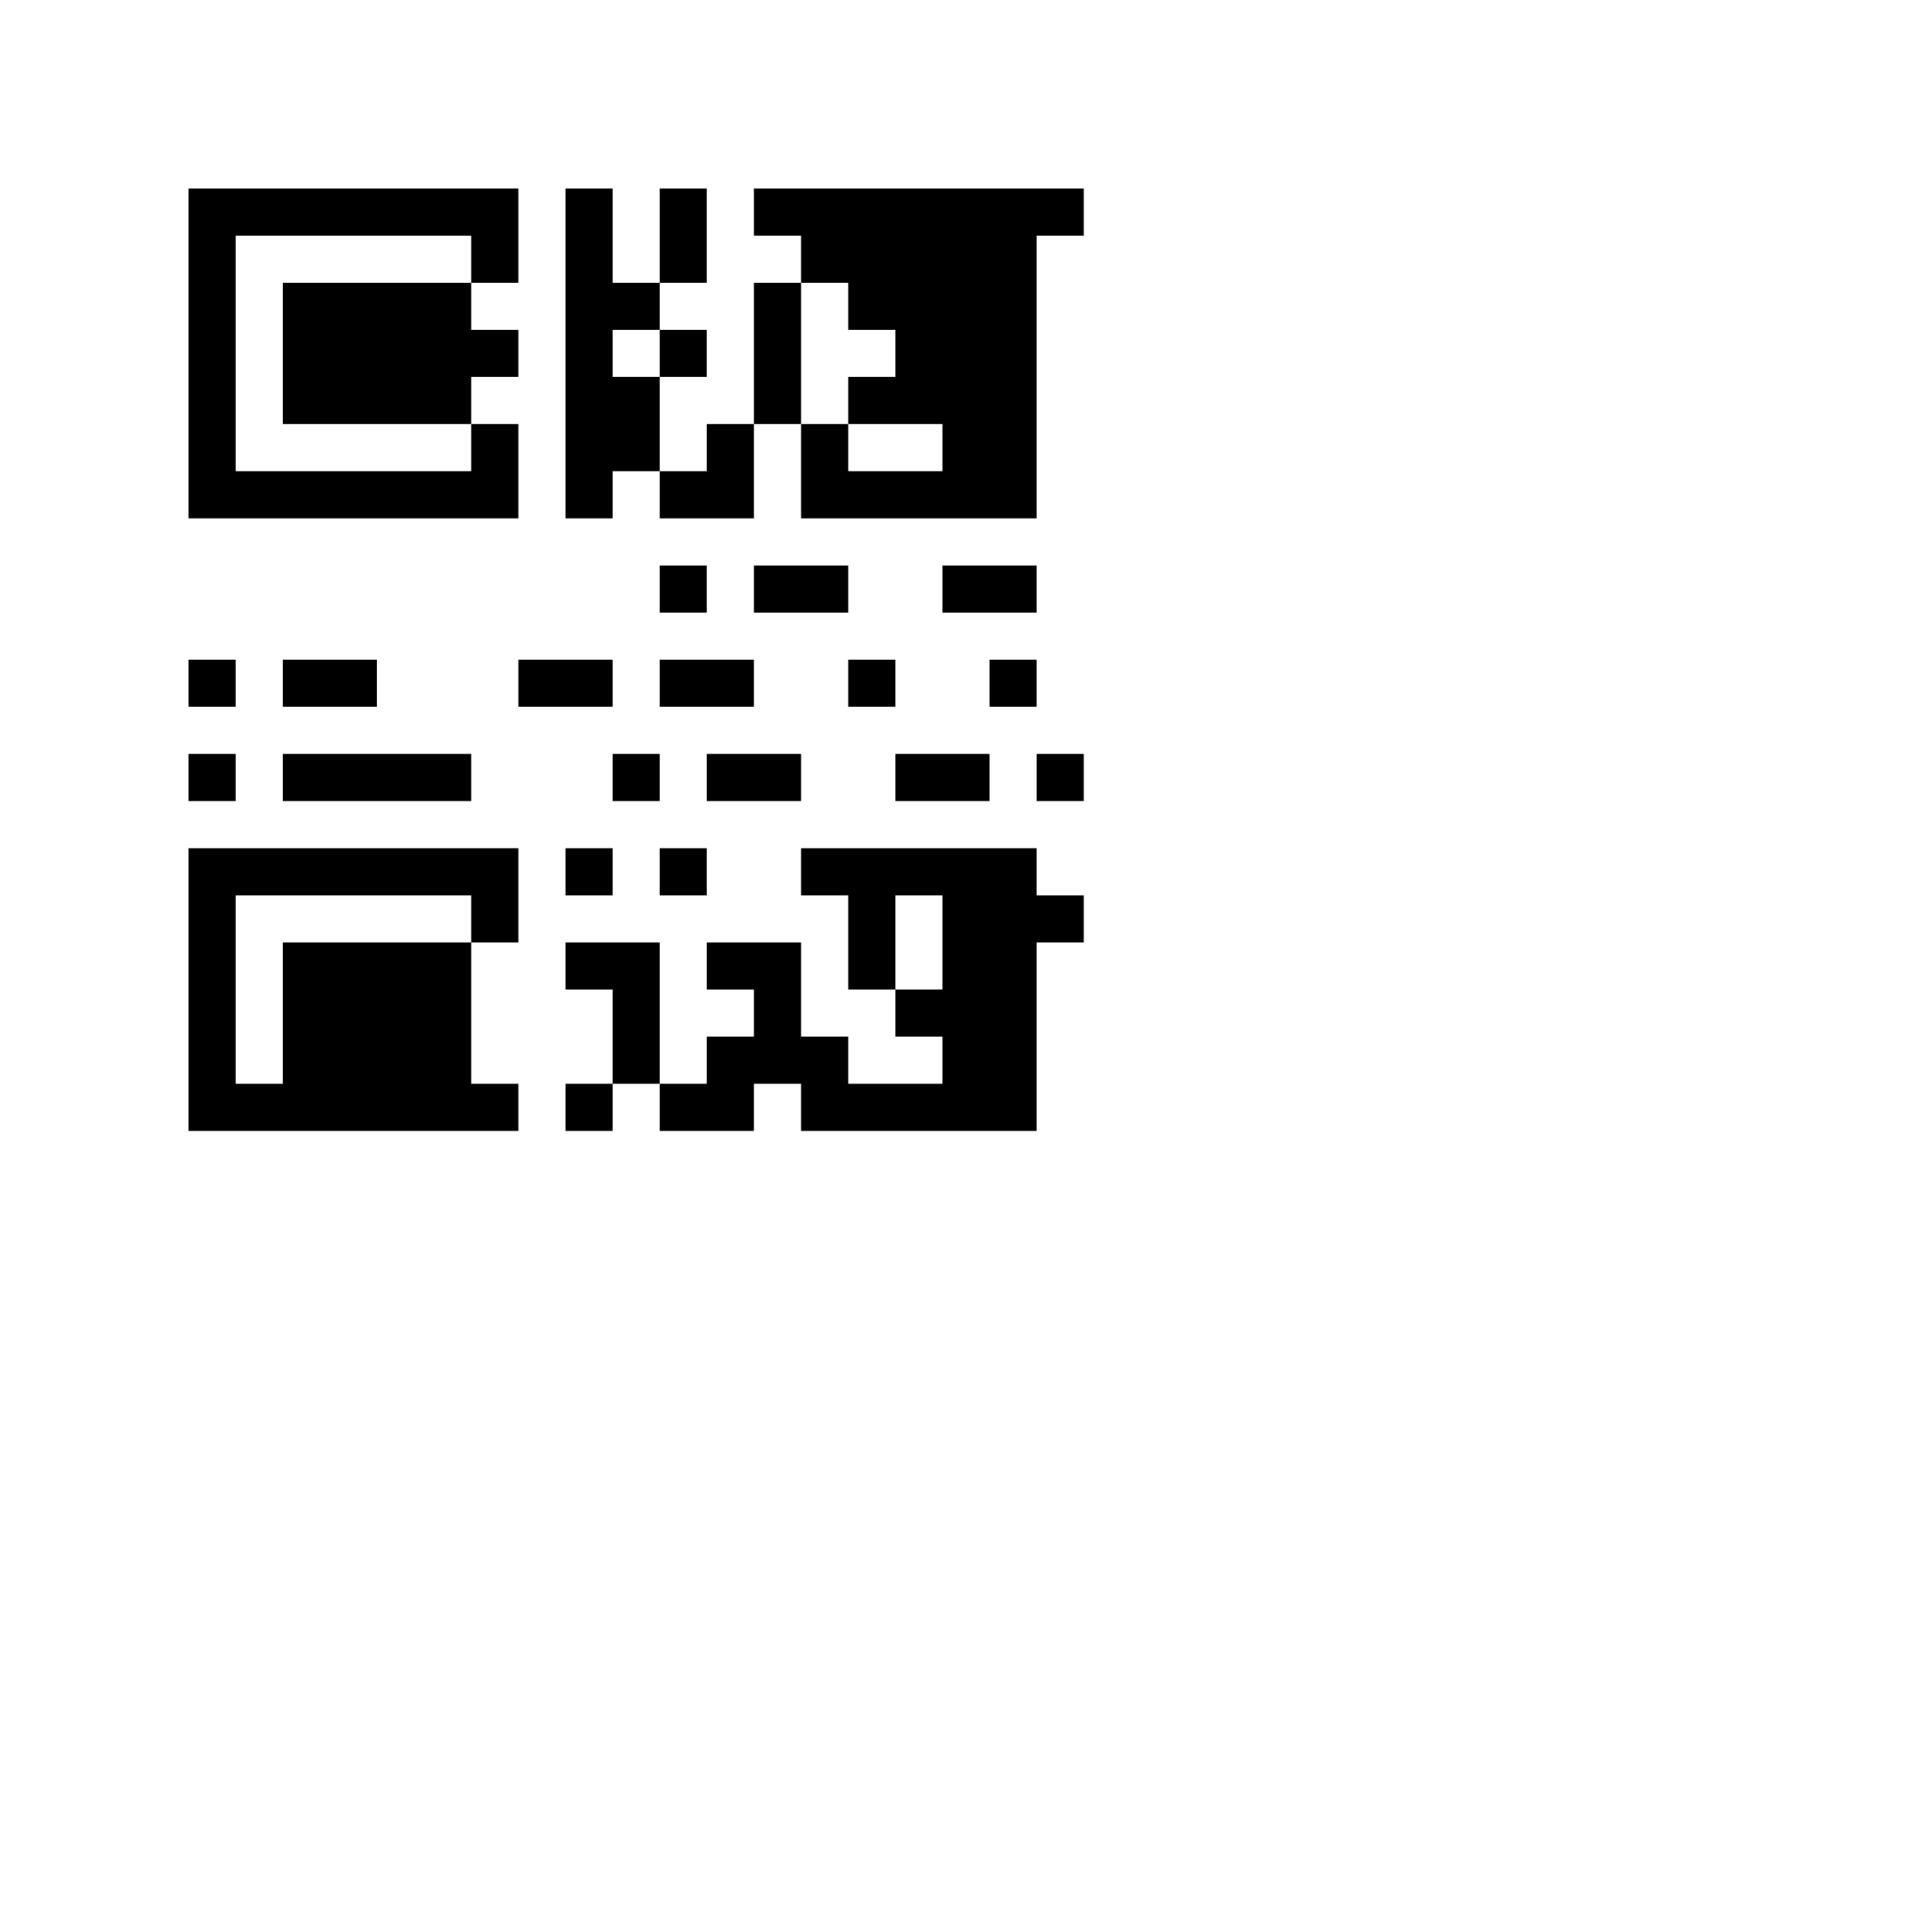
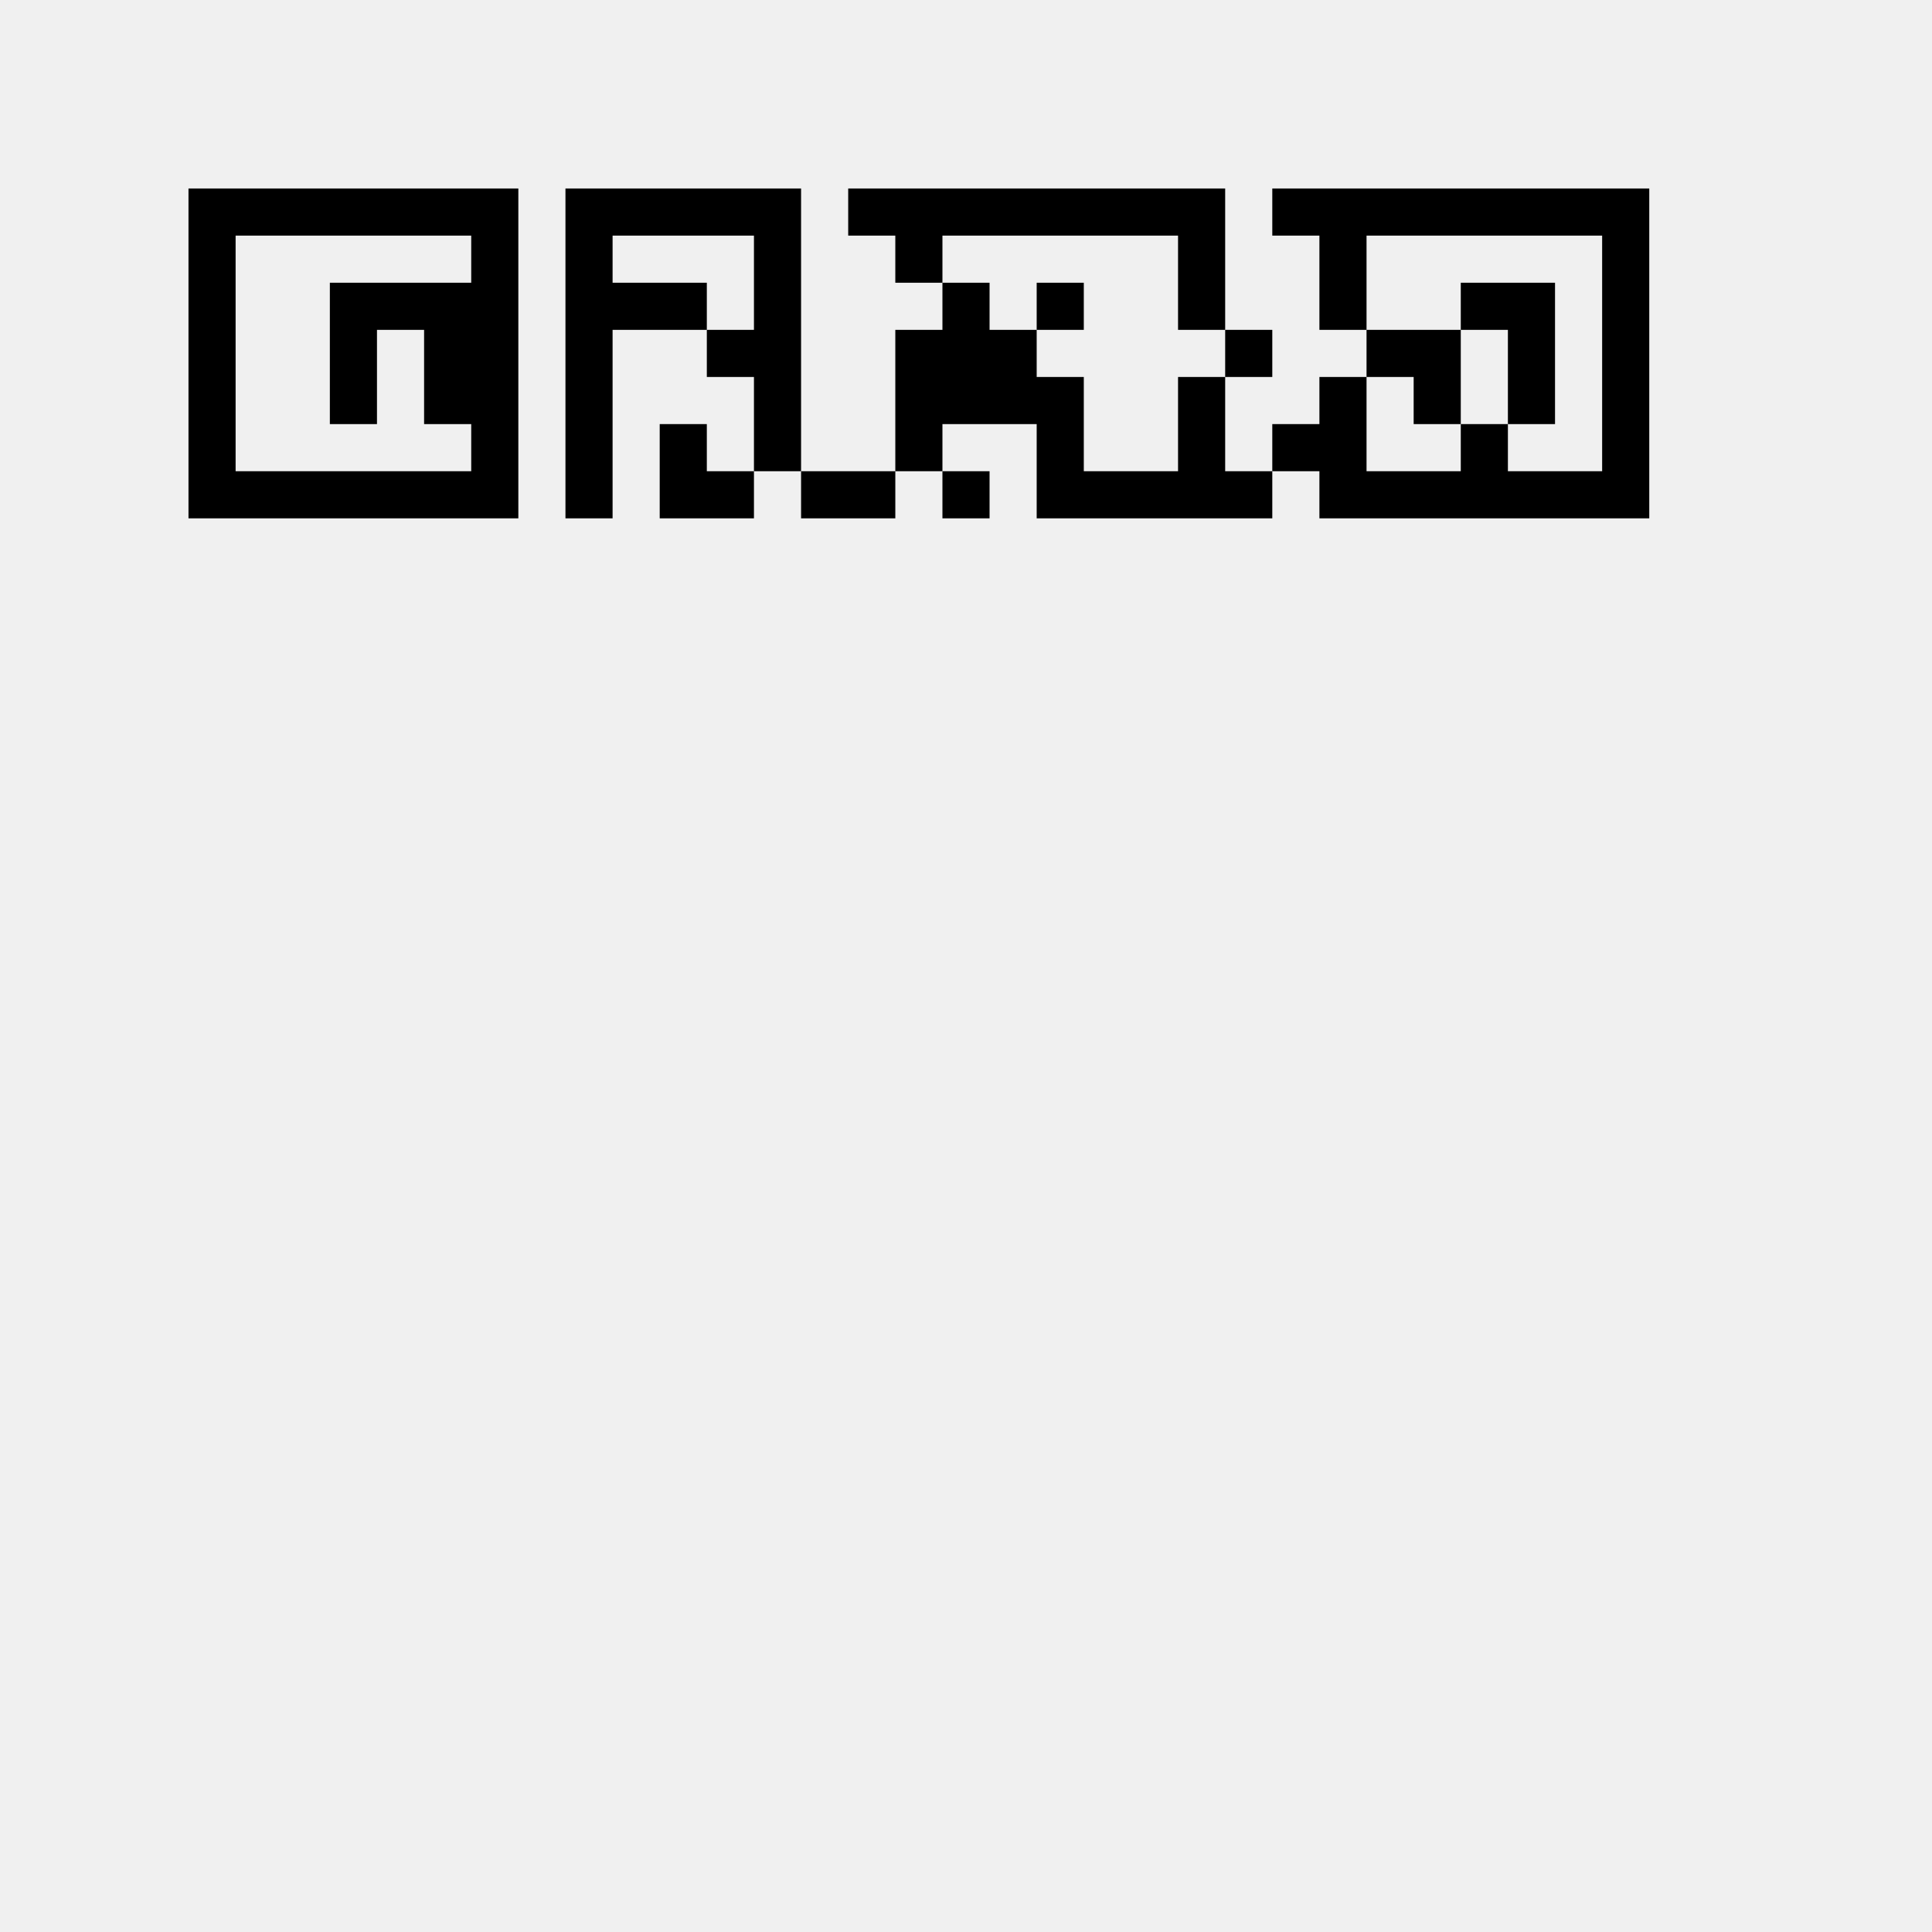
- <svg xmlns="http://www.w3.org/2000/svg" width="410" height="410" viewBox="0 0 410 410">
-   <rect width="410" height="410" fill="#fff" />
-   <g transform="translate(40 40) scale(10)">
-     <path fill="#000" d="M0 0h7v1H0zm8 0h1v1H8zm2 0h1v1h-1zm2 0h7v1h-7zM0 1h1v1H0zm6 0h1v1H6zm2 0h1v1H8zm2 0h1v1h-1zm3 0h5v1h-5zM0 2h1v1H0zm2 0h4v1H2zm2 0h2v1H4zm4 0h2v1H8zm4 0h1v1h-1zm2 0h4v1h-4zM0 3h1v1H0zm2 0h4v1H2zm4 0h1v1H6zm2 0h1v1H8zm2 0h1v1h-1zm2 0h1v1h-1zm3 0h3v1h-3zM0 4h1v1H0zm2 0h4v1H2zm6 0h2v1H8zm4 0h1v1h-1zm2 0h4v1h-4zM0 5h1v1H0zm6 0h1v1H6zm2 0h2v1H8zm3 0h1v1h-1zm2 0h1v1h-1zm3 0h2v1h-2zM0 6h7v1H0zm8 0h1v1H8zm2 0h2v1h-2zm3 0h5v1h-5zM10 8h1v1h-1zm2 0h2v1h-2zm4 0h2v1h-2zM0 10h1v1H0zm2 0h2v1H2zm5 0h2v1H7zm3 0h2v1h-2zm4 0h1v1h-1zm3 0h1v1h-1zM0 12h1v1H0zm2 0h4v1H2zm7 0h1v1H9zm2 0h2v1h-2zm4 0h2v1h-2zm3 0h1v1h-1zM0 14h7v1H0zm8 0h1v1H8zm2 0h1v1h-1zm3 0h5v1h-5zM0 15h1v1H0zm6 0h1v1H6zm8 0h1v1h-1zm2 0h3v1h-3zM0 16h1v1H0zm2 0h4v1H2zm6 0h2v1H8zm3 0h2v1h-2zm3 0h1v1h-1zm2 0h2v1h-2zM0 17h1v1H0zm2 0h4v1H2zm7 0h1v1H9zm3 0h1v1h-1zm3 0h3v1h-3zM0 18h1v1H0zm2 0h4v1H2zm7 0h1v1H9zm2 0h3v1h-3zm5 0h2v1h-2zM0 19h7v1H0zm8 0h1v1H8zm2 0h2v1h-2zm3 0h5v1h-5z" />
-   </g>
+ <svg xmlns="http://www.w3.org/2000/svg" width="32.8mm" height="32.8mm" version="1.1" viewBox="0 0 32.8 32.8">
+   <path d="M3.2,3.2H4V4H3.2zM4,3.2H4.8V4H4zM4.8,3.2H5.6V4H4.8zM5.6,3.2H6.4V4H5.6zM6.4,3.2H7.2V4H6.4zM7.2,3.2H8V4H7.2zM8,3.2H8.8V4H8zM9.6,3.2H10.4V4H9.6zM10.4,3.2H11.2V4H10.4zM11.2,3.2H12V4H11.2zM12,3.2H12.8V4H12zM12.8,3.2H13.6V4H12.8zM14.4,3.2H15.2V4H14.4zM15.2,3.2H16V4H15.2zM16,3.2H16.8V4H16zM16.8,3.2H17.6V4H16.8zM17.6,3.2H18.4V4H17.6zM18.4,3.2H19.2V4H18.4zM19.2,3.2H20V4H19.2zM20,3.2H20.8V4H20zM21.6,3.2H22.4V4H21.6zM22.4,3.2H23.2V4H22.4zM23.2,3.2H24V4H23.2zM24,3.2H24.8V4H24zM24.8,3.2H25.6V4H24.8zM25.6,3.2H26.4V4H25.6zM26.4,3.2H27.2V4H26.4zM27.2,3.2H28V4H27.2zM3.2,4H4V4.8H3.2zM8,4H8.8V4.8H8zM9.6,4H10.4V4.8H9.6zM12.8,4H13.6V4.8H12.8zM15.2,4H16V4.8H15.2zM20,4H20.8V4.8H20zM22.4,4H23.2V4.8H22.4zM27.2,4H28V4.8H27.2zM3.2,4.8H4V5.6H3.2zM5.6,4.8H6.4V5.6H5.6zM6.4,4.8H7.2V5.6H6.4zM7.2,4.8H8V5.6H7.2zM8,4.8H8.8V5.6H8zM9.6,4.8H10.4V5.6H9.6zM10.4,4.8H11.2V5.6H10.4zM11.2,4.8H12V5.6H11.2zM12.8,4.8H13.6V5.6H12.8zM16,4.8H16.8V5.6H16zM17.6,4.8H18.4V5.6H17.6zM20,4.8H20.8V5.6H20zM22.4,4.8H23.2V5.6H22.4zM24.8,4.8H25.6V5.6H24.8zM25.6,4.8H26.4V5.6H25.6zM27.2,4.8H28V5.6H27.2zM3.2,5.6H4V6.4H3.2zM5.6,5.6H6.4V6.4H5.6zM7.2,5.6H8V6.4H7.2zM8,5.6H8.8V6.4H8zM9.6,5.6H10.4V6.4H9.6zM12,5.6H12.8V6.4H12zM12.8,5.6H13.6V6.4H12.8zM15.2,5.6H16V6.4H15.2zM16,5.6H16.8V6.4H16zM16.8,5.6H17.6V6.4H16.8zM20.8,5.6H21.6V6.4H20.8zM23.2,5.6H24V6.4H23.2zM24,5.6H24.8V6.4H24zM25.6,5.6H26.4V6.4H25.6zM27.2,5.6H28V6.4H27.2zM3.2,6.4H4V7.2H3.2zM5.6,6.4H6.4V7.2H5.6zM7.2,6.4H8V7.2H7.2zM8,6.4H8.8V7.2H8zM9.6,6.4H10.4V7.2H9.6zM12.8,6.4H13.6V7.2H12.8zM15.2,6.4H16V7.2H15.2zM16,6.4H16.8V7.2H16zM16.8,6.4H17.6V7.2H16.8zM17.6,6.4H18.4V7.2H17.6zM20,6.4H20.8V7.2H20zM22.4,6.4H23.2V7.2H22.4zM24,6.4H24.8V7.2H24zM25.6,6.4H26.4V7.2H25.6zM27.2,6.4H28V7.2H27.2zM3.2,7.2H4V8H3.2zM8,7.2H8.8V8H8zM9.6,7.2H10.4V8H9.6zM11.2,7.2H12V8H11.2zM12.8,7.2H13.6V8H12.8zM15.2,7.2H16V8H15.2zM17.6,7.2H18.4V8H17.6zM20,7.2H20.8V8H20zM21.6,7.2H22.4V8H21.6zM22.4,7.2H23.2V8H22.4zM24.8,7.2H25.6V8H24.8zM27.2,7.2H28V8H27.2zM3.2,8H4V8.8H3.2zM4,8H4.8V8.8H4zM4.8,8H5.6V8.8H4.8zM5.6,8H6.4V8.8H5.6zM6.4,8H7.2V8.8H6.4zM7.2,8H8V8.8H7.2zM8,8H8.8V8.8H8zM9.6,8H10.4V8.8H9.6zM11.2,8H12V8.8H11.2zM12,8H12.8V8.8H12zM13.6,8H14.4V8.8H13.6zM14.4,8H15.2V8.8H14.4zM16,8H16.8V8.8H16zM17.6,8H18.4V8.8H17.6zM18.4,8H19.2V8.8H18.4zM19.2,8H20V8.8H19.2zM20,8H20.8V8.8H20zM20.8,8H21.6V8.8H20.8zM22.4,8H23.2V8.8H22.4zM23.2,8H24V8.8H23.2zM24,8H24.8V8.8H24zM24.8,8H25.6V8.8H24.8zM25.6,8H26.4V8.8H25.6zM26.4,8H27.2V8.8H26.4zM27.2,8H28V8.8H27.2z" fill="#000" />
</svg>
